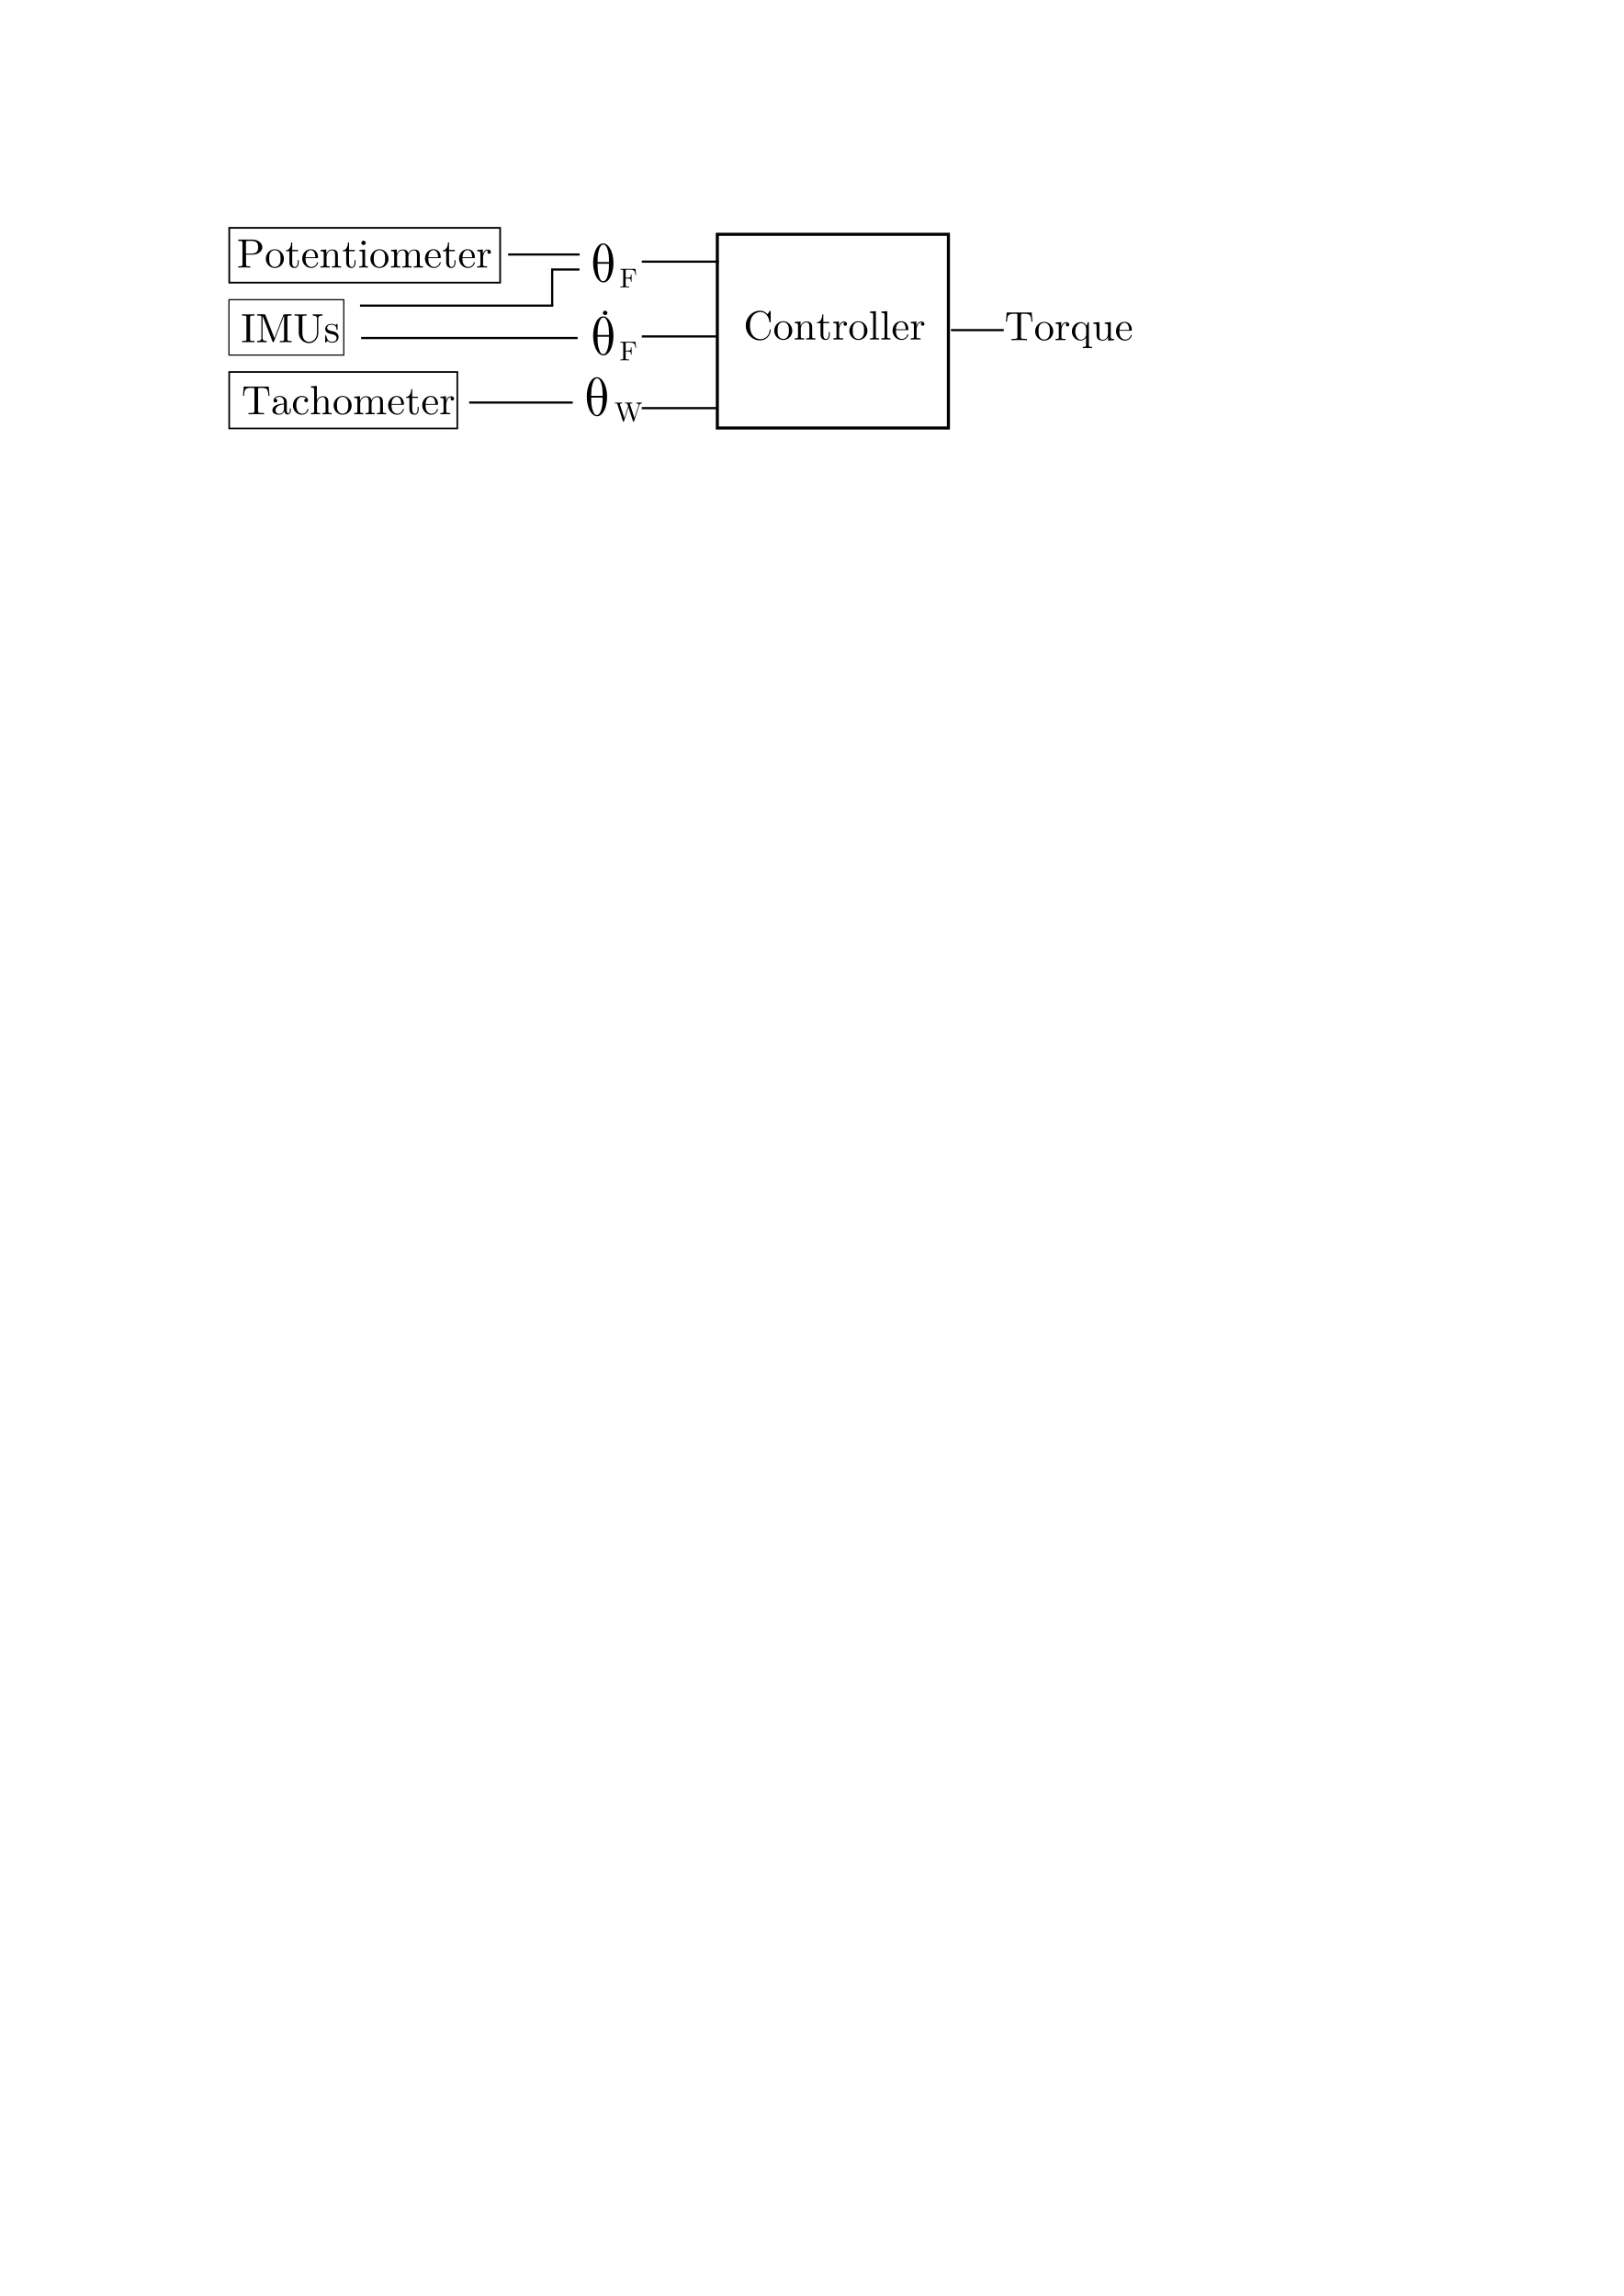
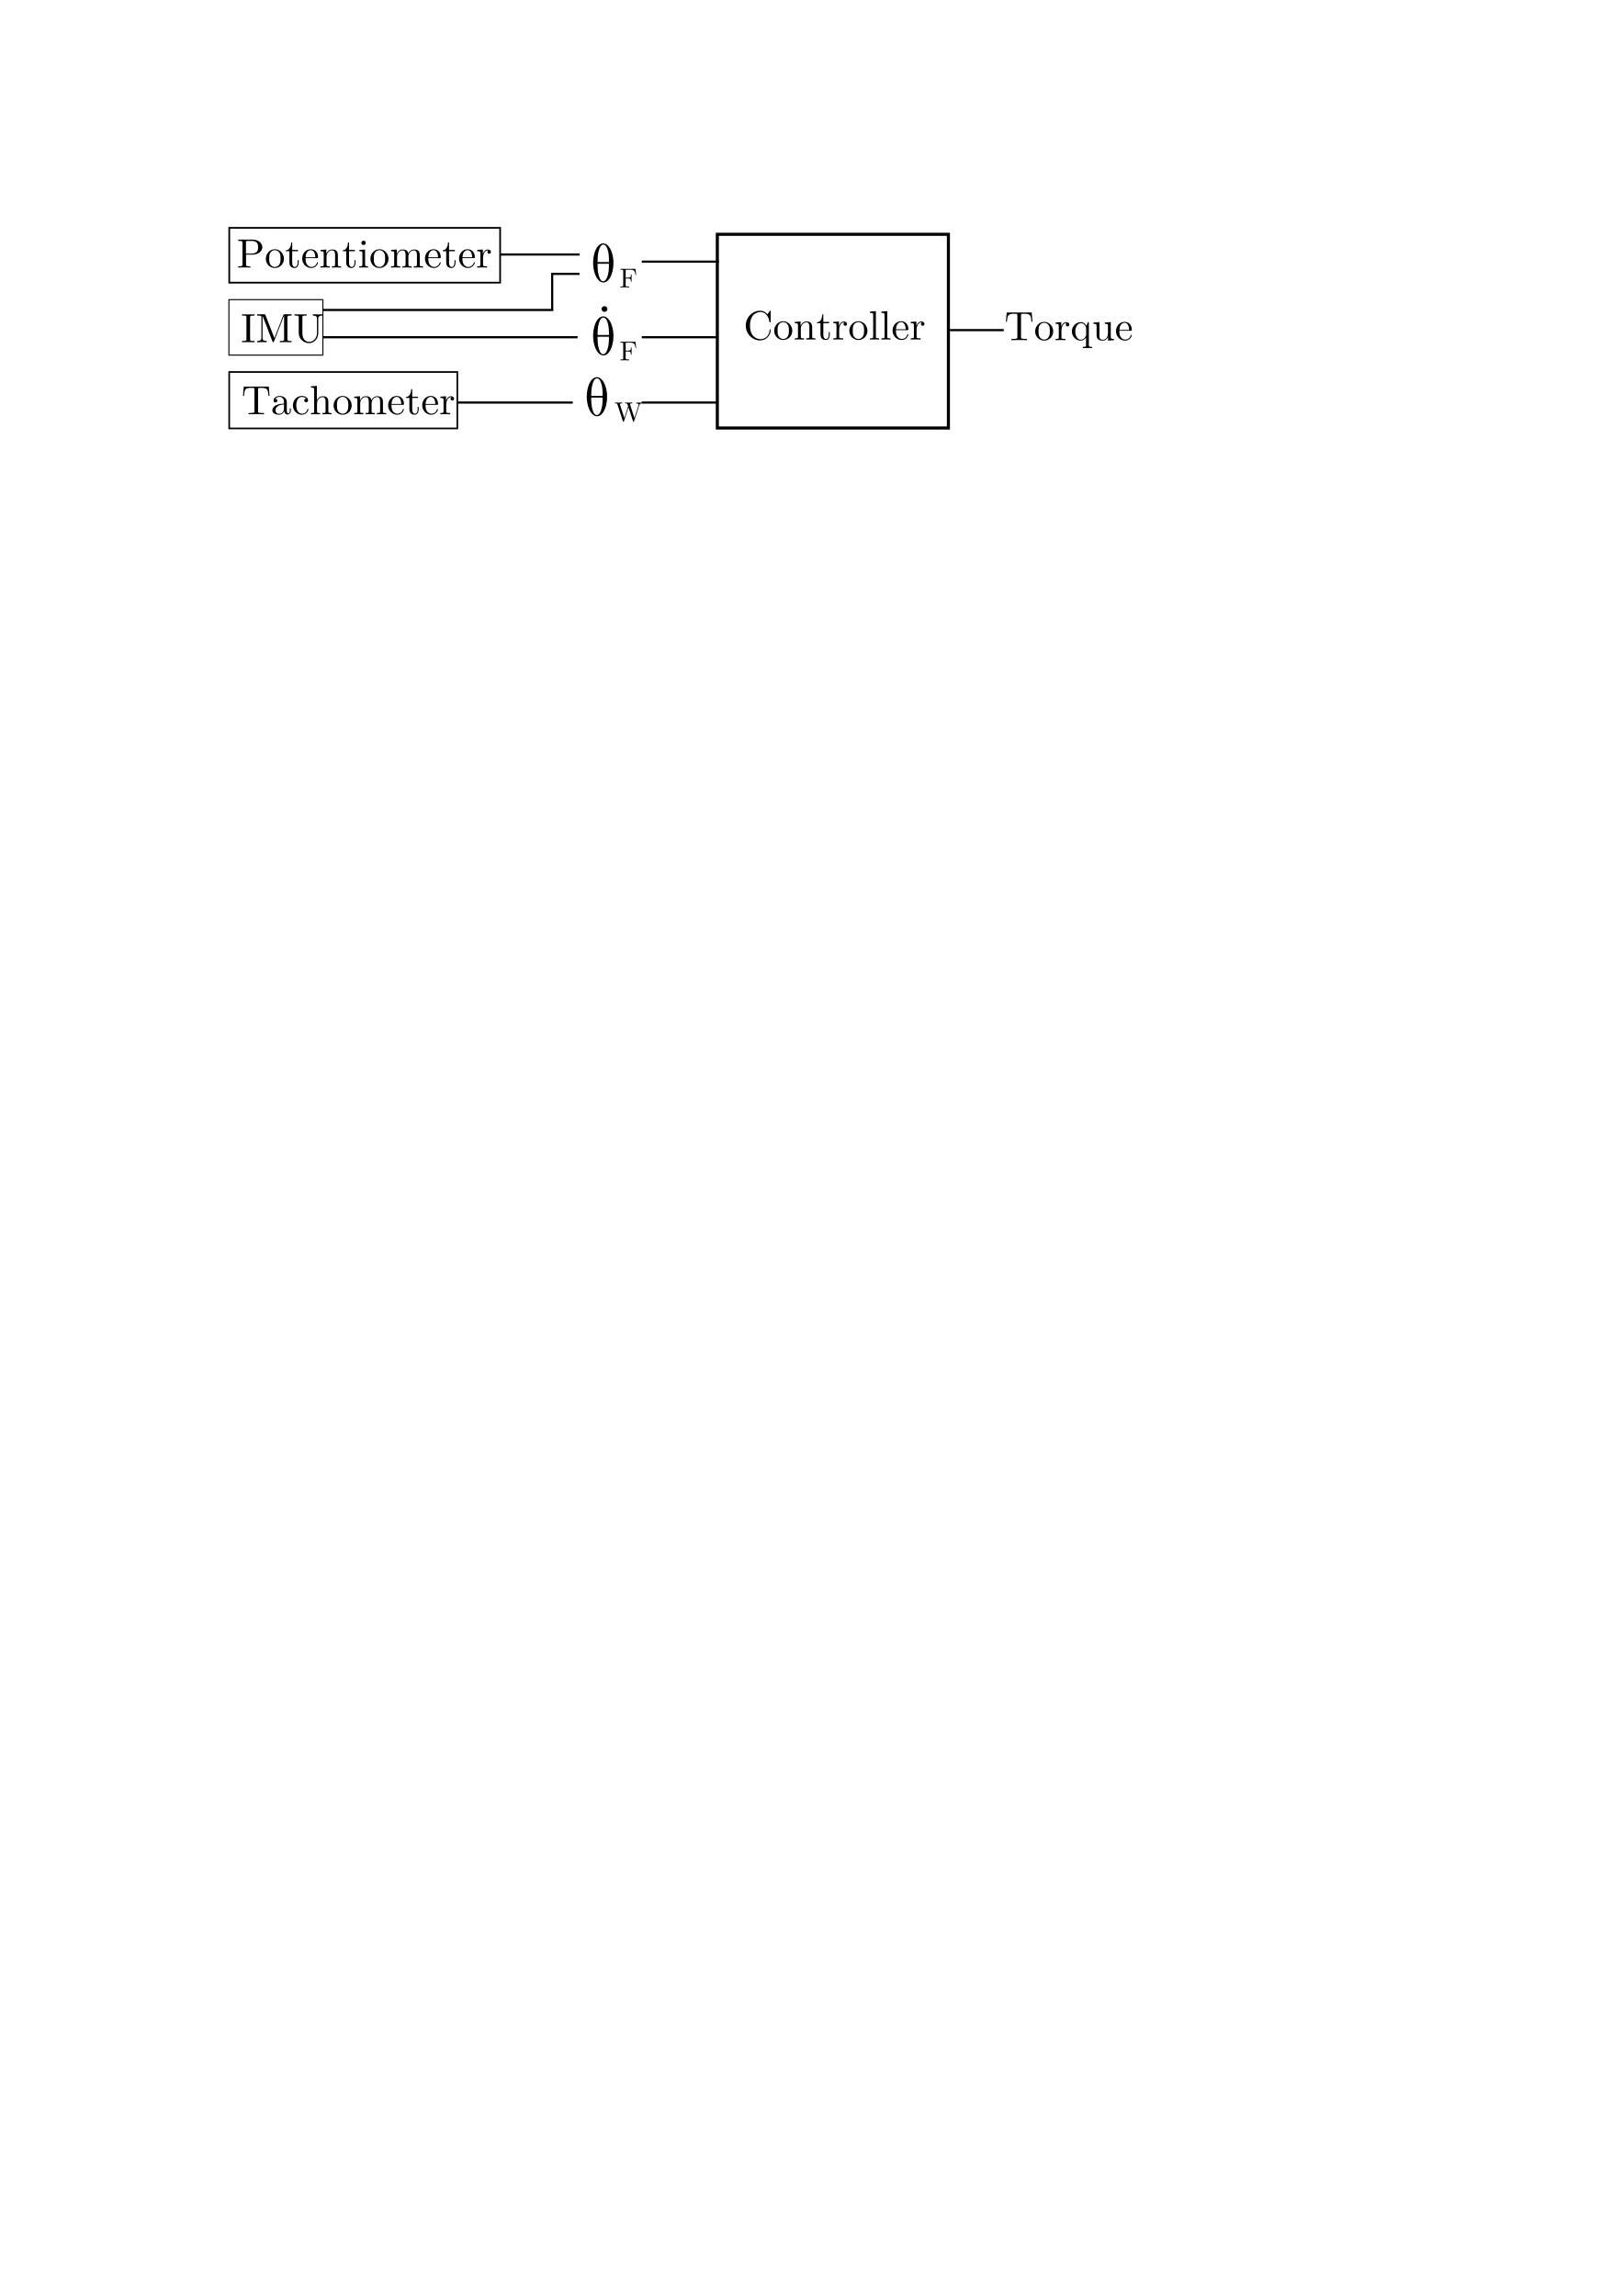
<svg xmlns="http://www.w3.org/2000/svg" width="210mm" height="297mm" viewBox="0 0 744.094 1052.362" id="svg2" version="1.1">
  <defs id="defs4" />
  <g id="layer1">
    <g id="g4357" transform="translate(-1.782404,0)">
      <g transform="translate(2.857143,0)" id="g4218">
-         <rect style="fill:none;fill-opacity:0.51;stroke:#000000;stroke-width:0.53;stroke-linecap:butt;stroke-linejoin:miter;stroke-miterlimit:4;stroke-dasharray:none;stroke-dashoffset:0;stroke-opacity:1" id="rect3336" width="52.617" height="25.375" x="103.85" y="137.366" ry="0" />
+         <rect style="fill:none;fill-opacity:0.51;stroke:#000000;stroke-width:0.48;stroke-linecap:butt;stroke-linejoin:miter;stroke-miterlimit:4;stroke-dasharray:none;stroke-dashoffset:0;stroke-opacity:1" id="rect3336" width="43.07" height="25.425" x="103.825" y="137.341" ry="0" />
        <text xml:space="preserve" style="font-style:normal;font-weight:normal;font-size:40px;line-height:125%;font-family:sans-serif;letter-spacing:0px;word-spacing:0px;fill:#000000;fill-opacity:1;stroke:none;stroke-width:1px;stroke-linecap:butt;stroke-linejoin:miter;stroke-opacity:1" x="109.316" y="156.862" id="text4165">
-           <tspan id="tspan4167" x="109.316" y="156.862" style="font-style:normal;font-variant:normal;font-weight:normal;font-stretch:normal;font-size:18.75px;font-family:'cambria math';-inkscape-font-specification:'cambria math'">IMUs</tspan>
+           <tspan id="tspan4167" x="109.316" y="156.862" style="font-style:normal;font-variant:normal;font-weight:normal;font-stretch:normal;font-size:18.75px;font-family:'cambria math';-inkscape-font-specification:'cambria math'">IMU</tspan>
        </text>
      </g>
    </g>
    <g id="g4352" transform="translate(1.428571,-67.14286)">
      <rect ry="0" y="171.582" x="103.63" height="25.108" width="124.136" id="rect3336-6" style="fill:none;fill-opacity:0.51;stroke:#000000;stroke-width:0.796;stroke-linecap:butt;stroke-linejoin:miter;stroke-miterlimit:4;stroke-dasharray:none;stroke-dashoffset:0;stroke-opacity:1" />
      <text id="text4165-4" y="189.776" x="107.088" style="font-style:normal;font-weight:normal;font-size:40px;line-height:125%;font-family:sans-serif;letter-spacing:0px;word-spacing:0px;fill:#000000;fill-opacity:1;stroke:none;stroke-width:1px;stroke-linecap:butt;stroke-linejoin:miter;stroke-opacity:1" xml:space="preserve">
        <tspan style="font-style:normal;font-variant:normal;font-weight:normal;font-stretch:normal;font-size:18.75px;font-family:'cambria math';-inkscape-font-specification:'cambria math'" y="189.776" x="107.088" id="tspan4167-8">Potentiometer</tspan>
      </text>
    </g>
    <g id="g4363" transform="translate(0.5188964,-50)">
      <rect ry="0" y="220.501" x="104.518" height="25.865" width="104.536" id="rect3336-3" style="fill:none;fill-opacity:0.51;stroke:#000000;stroke-width:0.754;stroke-linecap:butt;stroke-linejoin:miter;stroke-miterlimit:4;stroke-dasharray:none;stroke-dashoffset:0;stroke-opacity:1" />
      <text id="text4165-8" y="239.885" x="110.157" style="font-style:normal;font-weight:normal;font-size:40px;line-height:125%;font-family:sans-serif;letter-spacing:0px;word-spacing:0px;fill:#000000;fill-opacity:1;stroke:none;stroke-width:1px;stroke-linecap:butt;stroke-linejoin:miter;stroke-opacity:1" xml:space="preserve">
        <tspan style="font-style:normal;font-variant:normal;font-weight:normal;font-stretch:normal;font-size:18.75px;font-family:'cambria math';-inkscape-font-specification:'cambria math'" y="239.885" x="110.157" id="tspan4167-0">Tachometer</tspan>
      </text>
    </g>
    <text xml:space="preserve" style="font-style:normal;font-weight:normal;font-size:40px;line-height:125%;font-family:sans-serif;letter-spacing:0px;word-spacing:0px;fill:#000000;fill-opacity:1;stroke:none;stroke-width:1px;stroke-linecap:butt;stroke-linejoin:miter;stroke-opacity:1" x="320" y="213.791" id="text4287">
      <tspan id="tspan4289" x="320" y="213.791" />
    </text>
-     <path style="fill:none;fill-rule:evenodd;stroke:#000000;stroke-width:1px;stroke-linecap:butt;stroke-linejoin:miter;stroke-opacity:1" d="m 232.857,116.648 32.777,0" id="path4373" />
-     <path style="fill:none;fill-rule:evenodd;stroke:#000000;stroke-width:1px;stroke-linecap:butt;stroke-linejoin:miter;stroke-opacity:1" d="m 165.49,154.934 99.22,0" id="path4373-7" />
-     <path style="fill:none;fill-rule:evenodd;stroke:#000000;stroke-width:1px;stroke-linecap:butt;stroke-linejoin:miter;stroke-opacity:1" d="m 164.985,140.076 88.586,0" id="path4373-7-9" />
-     <path style="fill:none;fill-rule:evenodd;stroke:#000000;stroke-width:1px;stroke-linecap:butt;stroke-linejoin:miter;stroke-opacity:1" d="m 253.043,139.942 0,-16.415 12.525,0" id="path4405" />
-     <path style="fill:none;fill-rule:evenodd;stroke:#000000;stroke-width:1px;stroke-linecap:butt;stroke-linejoin:miter;stroke-opacity:1" d="m 215,184.505 47.481,0" id="path4373-7-0" />
+     <path style="fill:none;fill-rule:evenodd;stroke:#000000;stroke-width:1px;stroke-linecap:butt;stroke-linejoin:miter;stroke-opacity:1" d="m 229.196,116.648 36.437,0" id="path4373" />
+     <path style="fill:none;fill-rule:evenodd;stroke:#000000;stroke-width:1px;stroke-linecap:butt;stroke-linejoin:miter;stroke-opacity:1" d="m 147.813,154.571 116.898,0" id="path4373-7" />
+     <path style="fill:none;fill-rule:evenodd;stroke:#000000;stroke-width:1px;stroke-linecap:butt;stroke-linejoin:miter;stroke-opacity:1" d="m 148.124,142.076 105.448,0" id="path4373-7-9" />
+     <path style="fill:none;fill-rule:evenodd;stroke:#000000;stroke-width:1px;stroke-linecap:butt;stroke-linejoin:miter;stroke-opacity:1" d="m 253.043,141.942 0,-16.415 12.525,0" id="path4405" />
+     <path style="fill:none;fill-rule:evenodd;stroke:#000000;stroke-width:1px;stroke-linecap:butt;stroke-linejoin:miter;stroke-opacity:1" d="m 209.821,184.505 52.659,0" id="path4373-7-0" />
    <path style="fill:none;fill-rule:evenodd;stroke:#000000;stroke-width:1px;stroke-linecap:butt;stroke-linejoin:miter;stroke-opacity:1" d="m 294.113,119.923 35.302,0" id="path4373-1" />
-     <path style="fill:none;fill-rule:evenodd;stroke:#000000;stroke-width:1px;stroke-linecap:butt;stroke-linejoin:miter;stroke-opacity:1" d="m 294.113,187.066 34.292,0" id="path4373-1-7" />
-     <path style="fill:none;fill-rule:evenodd;stroke:#000000;stroke-width:1px;stroke-linecap:butt;stroke-linejoin:miter;stroke-opacity:1" d="m 294.113,154.209 34.797,0" id="path4373-1-2" />
+     <path style="fill:none;fill-rule:evenodd;stroke:#000000;stroke-width:1px;stroke-linecap:butt;stroke-linejoin:miter;stroke-opacity:1" d="m 294.113,184.505 34.292,0" id="path4373-1-7" />
+     <path style="fill:none;fill-rule:evenodd;stroke:#000000;stroke-width:1px;stroke-linecap:butt;stroke-linejoin:miter;stroke-opacity:1" d="m 294.113,154.571 34.797,0" id="path4373-1-2" />
    <rect style="fill:none;fill-opacity:0.51;stroke:#000000;stroke-width:1.406;stroke-linecap:butt;stroke-linejoin:miter;stroke-miterlimit:4;stroke-dasharray:none;stroke-dashoffset:0;stroke-opacity:1" id="rect3336-9" width="105.898" height="88.785" x="328.728" y="107.388" ry="0" />
-     <path style="fill:none;fill-rule:evenodd;stroke:#000000;stroke-width:1px;stroke-linecap:butt;stroke-linejoin:miter;stroke-opacity:1" d="m 435.805,151.306 24.19,0" id="path4373-1-2-7" />
+     <path style="fill:none;fill-rule:evenodd;stroke:#000000;stroke-width:1px;stroke-linecap:butt;stroke-linejoin:miter;stroke-opacity:1" d="m 435.291,151.306 24.704,0" id="path4373-1-2-7" />
    <text xml:space="preserve" style="font-style:normal;font-weight:normal;font-size:40px;line-height:125%;font-family:sans-serif;letter-spacing:0px;word-spacing:0px;fill:#000000;fill-opacity:1;stroke:none;stroke-width:1px;stroke-linecap:butt;stroke-linejoin:miter;stroke-opacity:1" x="460.31" y="155.921" id="text4165-4-6-7-3-1">
      <tspan id="tspan4167-8-9-2-1-3" x="460.31" y="155.921" style="font-style:normal;font-variant:normal;font-weight:normal;font-stretch:normal;font-size:18.75px;font-family:'cambria math';-inkscape-font-specification:'cambria math'">Torque</tspan>
    </text>
    <text xml:space="preserve" style="font-style:normal;font-weight:normal;font-size:40px;line-height:125%;font-family:sans-serif;letter-spacing:0px;word-spacing:0px;fill:#000000;fill-opacity:1;stroke:none;stroke-width:1px;stroke-linecap:butt;stroke-linejoin:miter;stroke-opacity:1" x="340.719" y="155.632" id="text4165-4-6-7-3-1-2">
      <tspan id="tspan4167-8-9-2-1-3-5" x="340.719" y="155.632" style="font-style:normal;font-variant:normal;font-weight:normal;font-stretch:normal;font-size:18.75px;font-family:'cambria math';-inkscape-font-specification:'cambria math'">Controller</tspan>
    </text>
    <g id="g4618" transform="translate(2.911377,0)">
      <text id="text4165-4-6" y="129.188" x="267.463" style="font-style:normal;font-weight:normal;font-size:40px;line-height:125%;font-family:sans-serif;letter-spacing:0px;word-spacing:0px;fill:#000000;fill-opacity:1;stroke:none;stroke-width:1px;stroke-linecap:butt;stroke-linejoin:miter;stroke-opacity:1" xml:space="preserve">
        <tspan style="font-style:normal;font-variant:normal;font-weight:normal;font-stretch:normal;font-size:25px;font-family:'cambria math';-inkscape-font-specification:'cambria math'" y="129.188" x="267.463" id="tspan4167-8-9">θ</tspan>
      </text>
      <text id="text4524" y="131.719" x="281" style="font-style:normal;font-weight:normal;font-size:40px;line-height:125%;font-family:sans-serif;letter-spacing:0px;word-spacing:0px;fill:#000000;fill-opacity:1;stroke:none;stroke-width:1px;stroke-linecap:butt;stroke-linejoin:miter;stroke-opacity:1" xml:space="preserve">
        <tspan style="font-style:normal;font-variant:normal;font-weight:normal;font-stretch:normal;font-size:12.5px;font-family:'cambria math';-inkscape-font-specification:'cambria math'" y="131.719" x="281" id="tspan4526">F</tspan>
      </text>
    </g>
    <g id="g4606">
      <text id="text4165-4-6-1" y="190.513" x="267.463" style="font-style:normal;font-weight:normal;font-size:40px;line-height:125%;font-family:sans-serif;letter-spacing:0px;word-spacing:0px;fill:#000000;fill-opacity:1;stroke:none;stroke-width:1px;stroke-linecap:butt;stroke-linejoin:miter;stroke-opacity:1" xml:space="preserve">
        <tspan style="font-style:normal;font-variant:normal;font-weight:normal;font-stretch:normal;font-size:25px;font-family:'cambria math';-inkscape-font-specification:'cambria math'" y="190.513" x="267.463" id="tspan4167-8-9-5">θ</tspan>
      </text>
      <text id="text4524-8" y="193.044" x="281.604" style="font-style:normal;font-weight:normal;font-size:40px;line-height:125%;font-family:sans-serif;letter-spacing:0px;word-spacing:0px;fill:#000000;fill-opacity:1;stroke:none;stroke-width:1px;stroke-linecap:butt;stroke-linejoin:miter;stroke-opacity:1" xml:space="preserve">
        <tspan style="font-style:normal;font-variant:normal;font-weight:normal;font-stretch:normal;font-size:12.5px;font-family:'cambria math';-inkscape-font-specification:'cambria math'" y="193.044" x="281.604" id="tspan4526-7">W</tspan>
      </text>
    </g>
    <g id="g4612" transform="translate(2.911377,0)">
      <text id="text4165-4-6-5" y="162.627" x="267.463" style="font-style:normal;font-weight:normal;font-size:40px;line-height:125%;font-family:sans-serif;letter-spacing:0px;word-spacing:0px;fill:#000000;fill-opacity:1;stroke:none;stroke-width:1px;stroke-linecap:butt;stroke-linejoin:miter;stroke-opacity:1" xml:space="preserve">
        <tspan style="font-style:normal;font-variant:normal;font-weight:normal;font-stretch:normal;font-size:25px;font-family:'cambria math';-inkscape-font-specification:'cambria math'" y="162.627" x="267.463" id="tspan4167-8-9-53">θ</tspan>
      </text>
      <text id="text4524-9" y="165.158" x="281" style="font-style:normal;font-weight:normal;font-size:40px;line-height:125%;font-family:sans-serif;letter-spacing:0px;word-spacing:0px;fill:#000000;fill-opacity:1;stroke:none;stroke-width:1px;stroke-linecap:butt;stroke-linejoin:miter;stroke-opacity:1" xml:space="preserve">
        <tspan style="font-style:normal;font-variant:normal;font-weight:normal;font-stretch:normal;font-size:12.5px;font-family:'cambria math';-inkscape-font-specification:'cambria math'" y="165.158" x="281" id="tspan4526-1">F</tspan>
      </text>
    </g>
-     <path style="fill:#000000;fill-opacity:1;stroke:#000000;stroke-width:0.498;stroke-linecap:butt;stroke-linejoin:miter;stroke-miterlimit:4;stroke-dasharray:none;stroke-dashoffset:0;stroke-opacity:1" id="path4177" d="m 278.104,143.415 a 0.788,0.742 0 0 1 -0.714,0.739 0.788,0.742 0 0 1 -0.847,-0.601 0.788,0.742 0 0 1 0.556,-0.851 0.788,0.742 0 0 1 0.951,0.442 l -0.733,0.271 z" />
+     <path style="fill:#000000;fill-opacity:1;stroke:#000000;stroke-width:0.65;stroke-linecap:butt;stroke-linejoin:miter;stroke-miterlimit:4;stroke-dasharray:none;stroke-dashoffset:0;stroke-opacity:1" id="path4177" d="m 278.026,141.638 a 1.02,0.978 0 0 1 -0.925,0.974 1.02,0.978 0 0 1 -1.097,-0.792 1.02,0.978 0 0 1 0.72,-1.122 1.02,0.978 0 0 1 1.232,0.582 l -0.949,0.358 z" />
  </g>
</svg>
